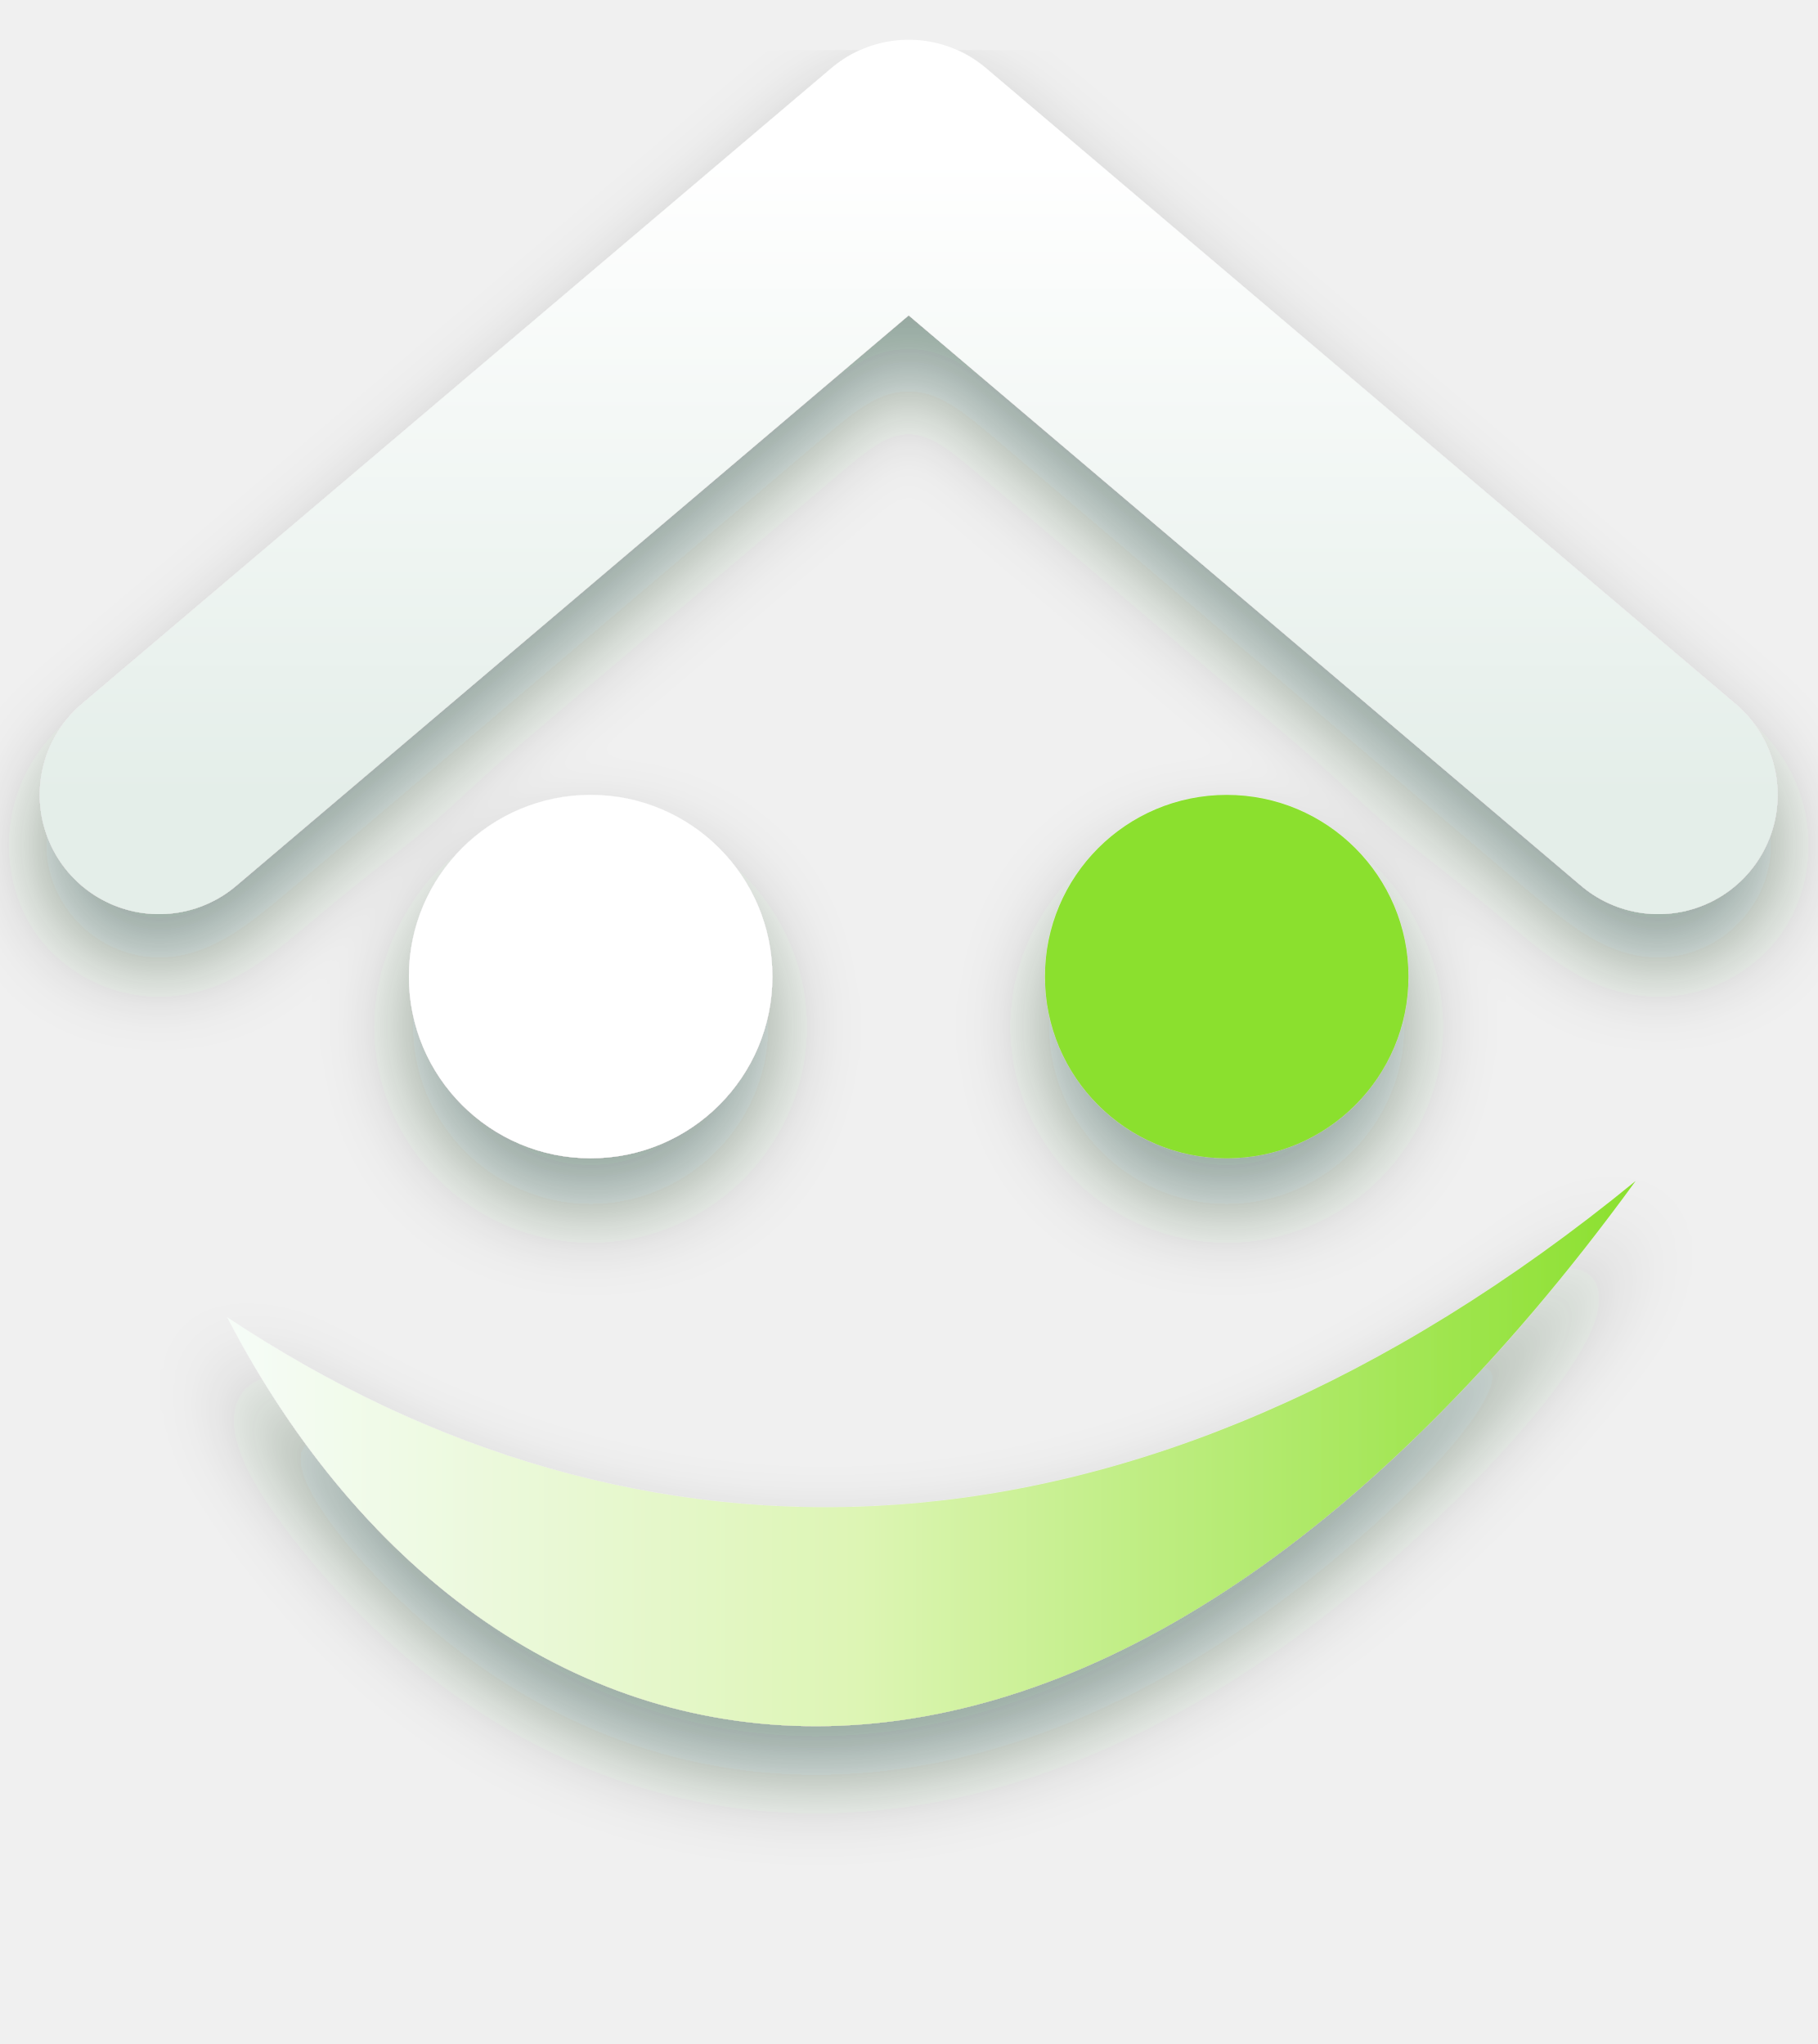
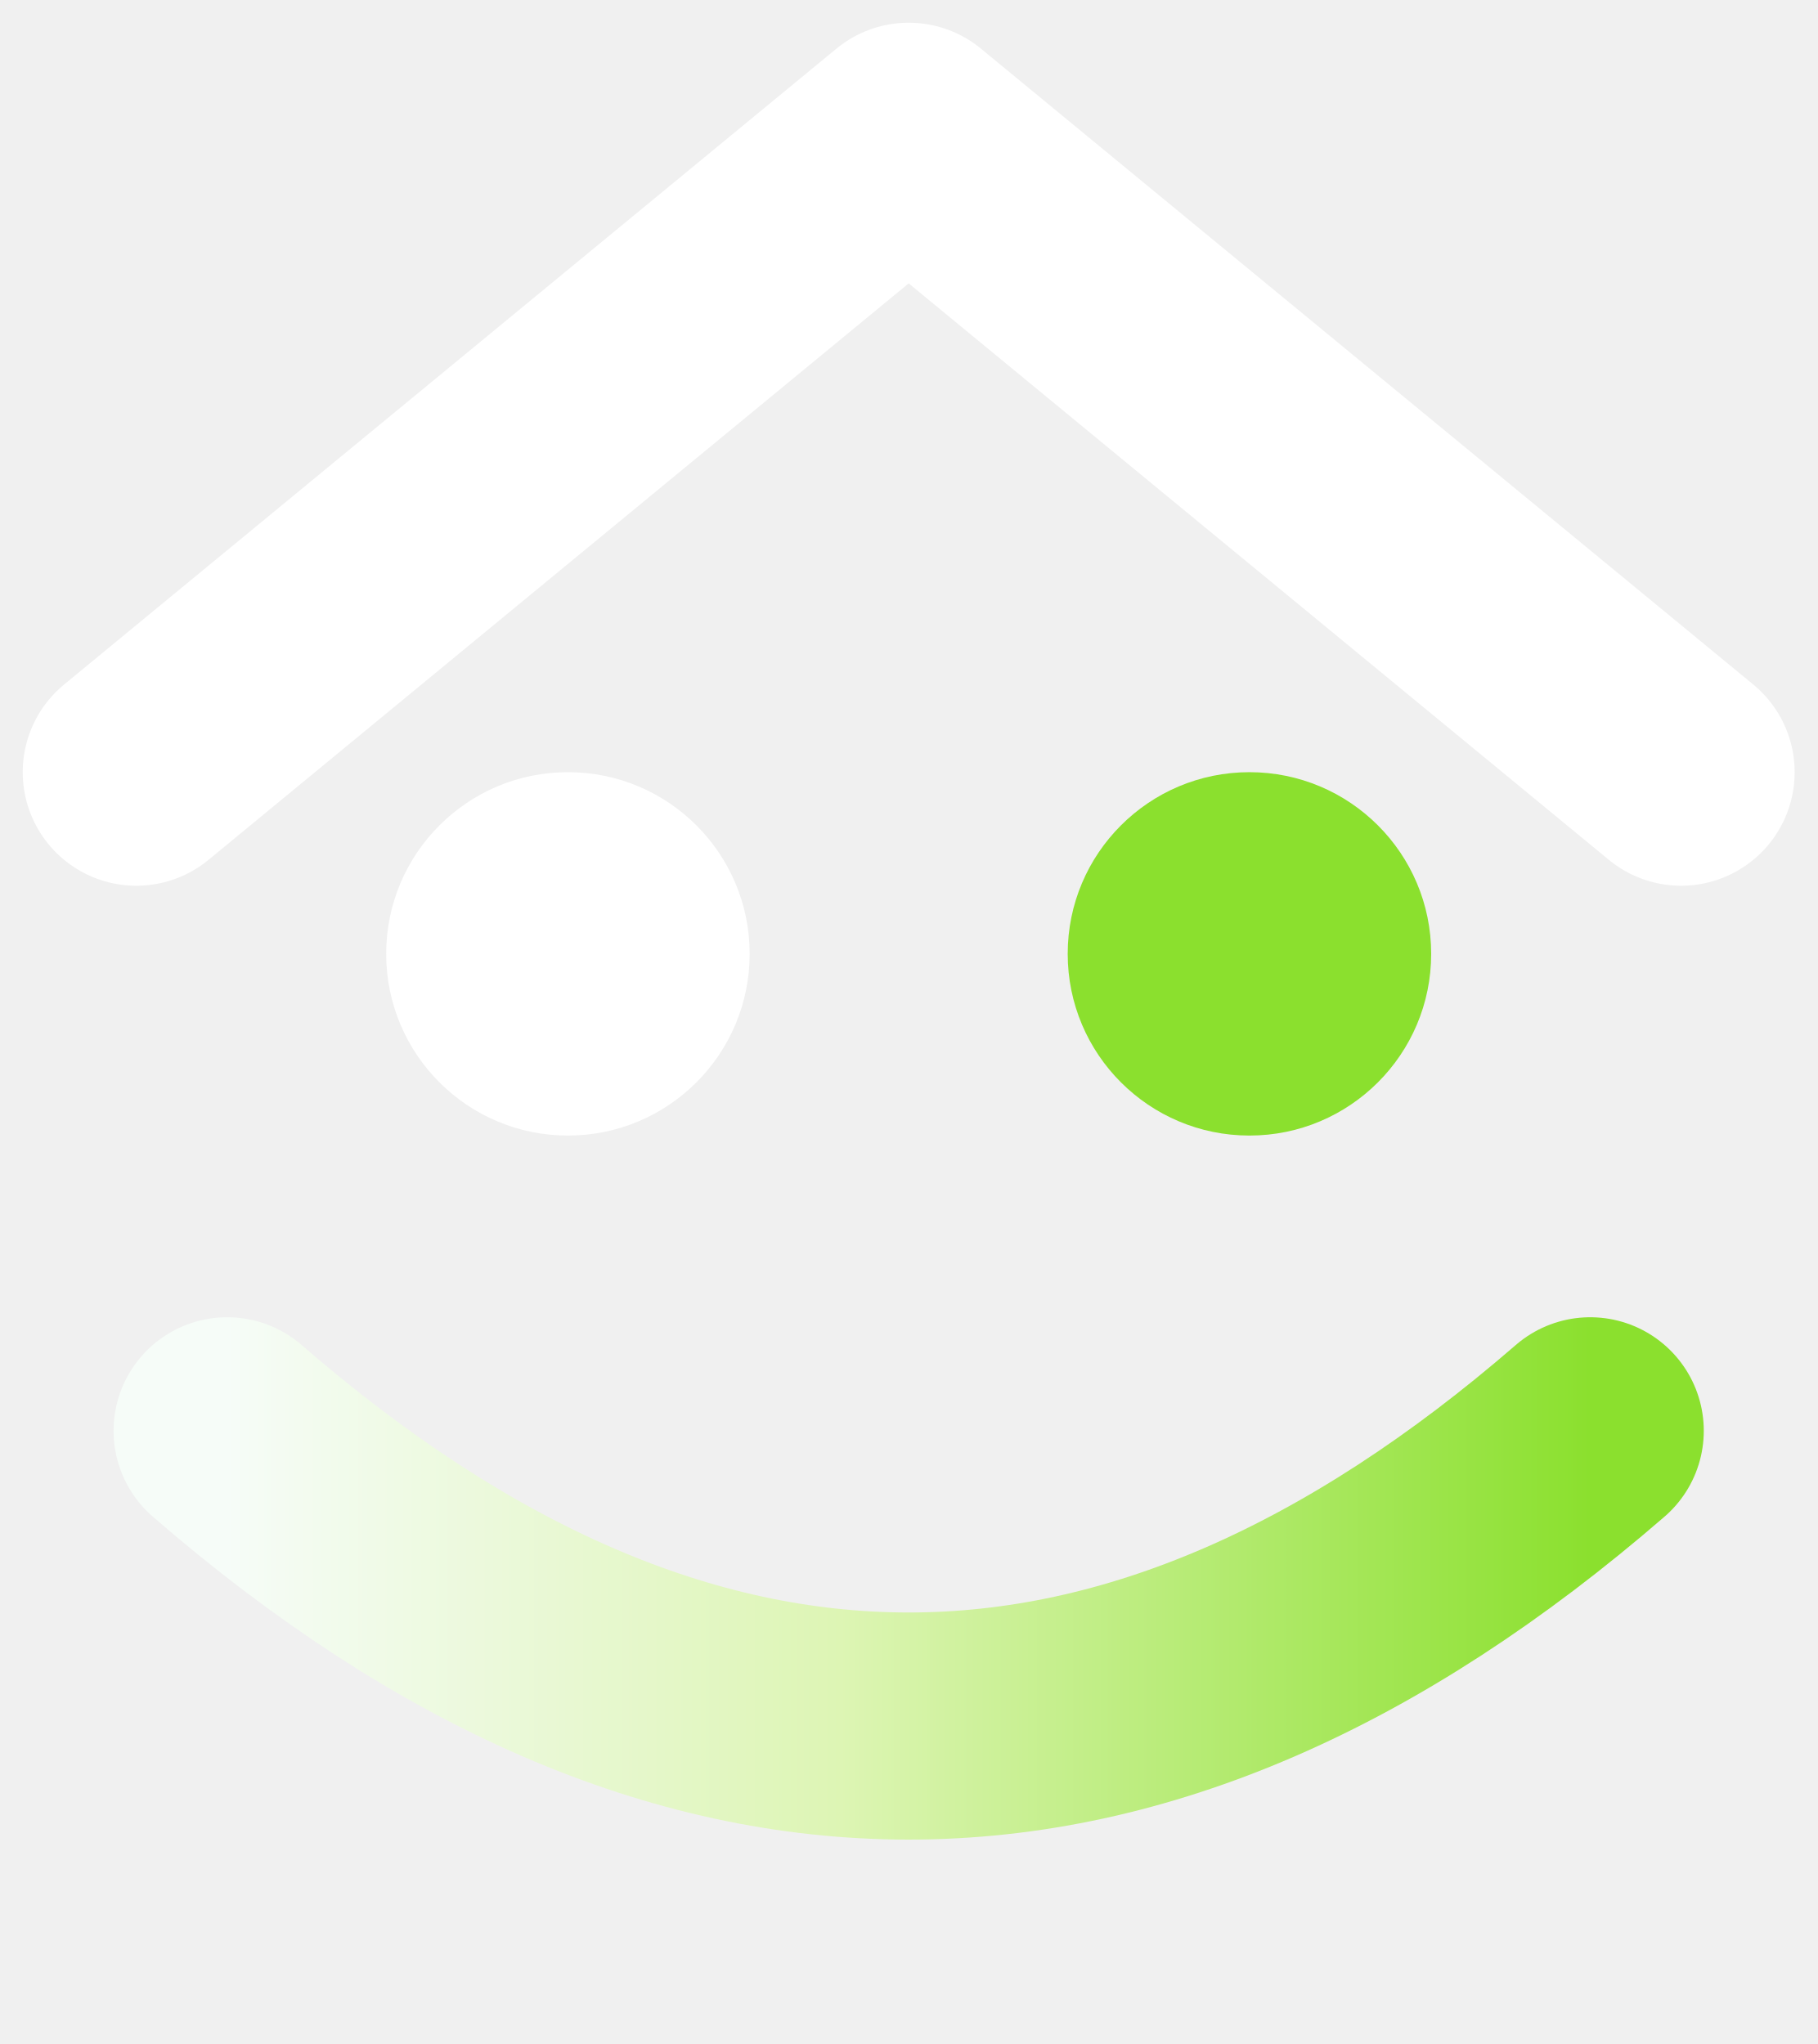
<svg xmlns="http://www.w3.org/2000/svg" viewBox="10 10 80 90">
  <defs>
    <linearGradient id="bg" x1="0" y1="0" x2="1" y2="1">
      <stop offset="0" stop-color="#0E8A5C" />
      <stop offset=".55" stop-color="#00724C" />
      <stop offset="1" stop-color="#075A3C" />
    </linearGradient>
    <radialGradient id="gl" cx=".25" cy=".1" r=".8">
      <stop offset="0" stop-color="#fff" stop-opacity=".16" />
      <stop offset="1" stop-color="#fff" stop-opacity="0" />
    </radialGradient>
-     <linearGradient id="lip" x1="0" y1="0" x2="1" y2="0">
+     <linearGradient id="lip" gradientUnits="userSpaceOnUse" x1="20" y1="0" x2="80" y2="0">
      <stop offset="0" stop-color="#F6FCF8" />
      <stop offset=".45" stop-color="#DDF5B4" />
      <stop offset="1" stop-color="#8BE02E" />
    </linearGradient>
    <linearGradient id="roofg" x1="0" y1="0" x2="0" y2="1">
      <stop offset="0" stop-color="#fff" />
      <stop offset="1" stop-color="#E4EEE9" />
    </linearGradient>
    <filter id="sd" x="-20%" y="-20%" width="140%" height="150%">
      <feDropShadow dx="0" dy="2.2" stdDeviation="1.8" flood-color="#00301E" flood-opacity=".38" />
    </filter>
  </defs>
-   <g filter="url(#sd)">
-     <path d="M17 45 L50 17 L83 45" fill="none" stroke="url(#roofg)" stroke-width="10.5" stroke-linecap="round" stroke-linejoin="round" />
-     <circle cx="36" cy="53" r="8" fill="#fff" />
-     <circle cx="64" cy="53" r="8" fill="#8BE02E" />
-     <path d="M20 68 C32 91 58 95 82 62 C60 80 38 80 20 68 Z" fill="url(#lip)" />
+   <g>
+     <path d="M16 44 L50 16 L84 44" fill="none" stroke="#fff" stroke-width="10" stroke-linecap="round" stroke-linejoin="round" />
+     <circle cx="35" cy="52" r="8" fill="#fff" />
+     <circle cx="65" cy="52" r="8" fill="#8BE02E" />
+     <path d="M20 73 Q50 99 80 73" fill="none" stroke="url(#lip)" stroke-width="10" stroke-linecap="round" />
  </g>
</svg>
